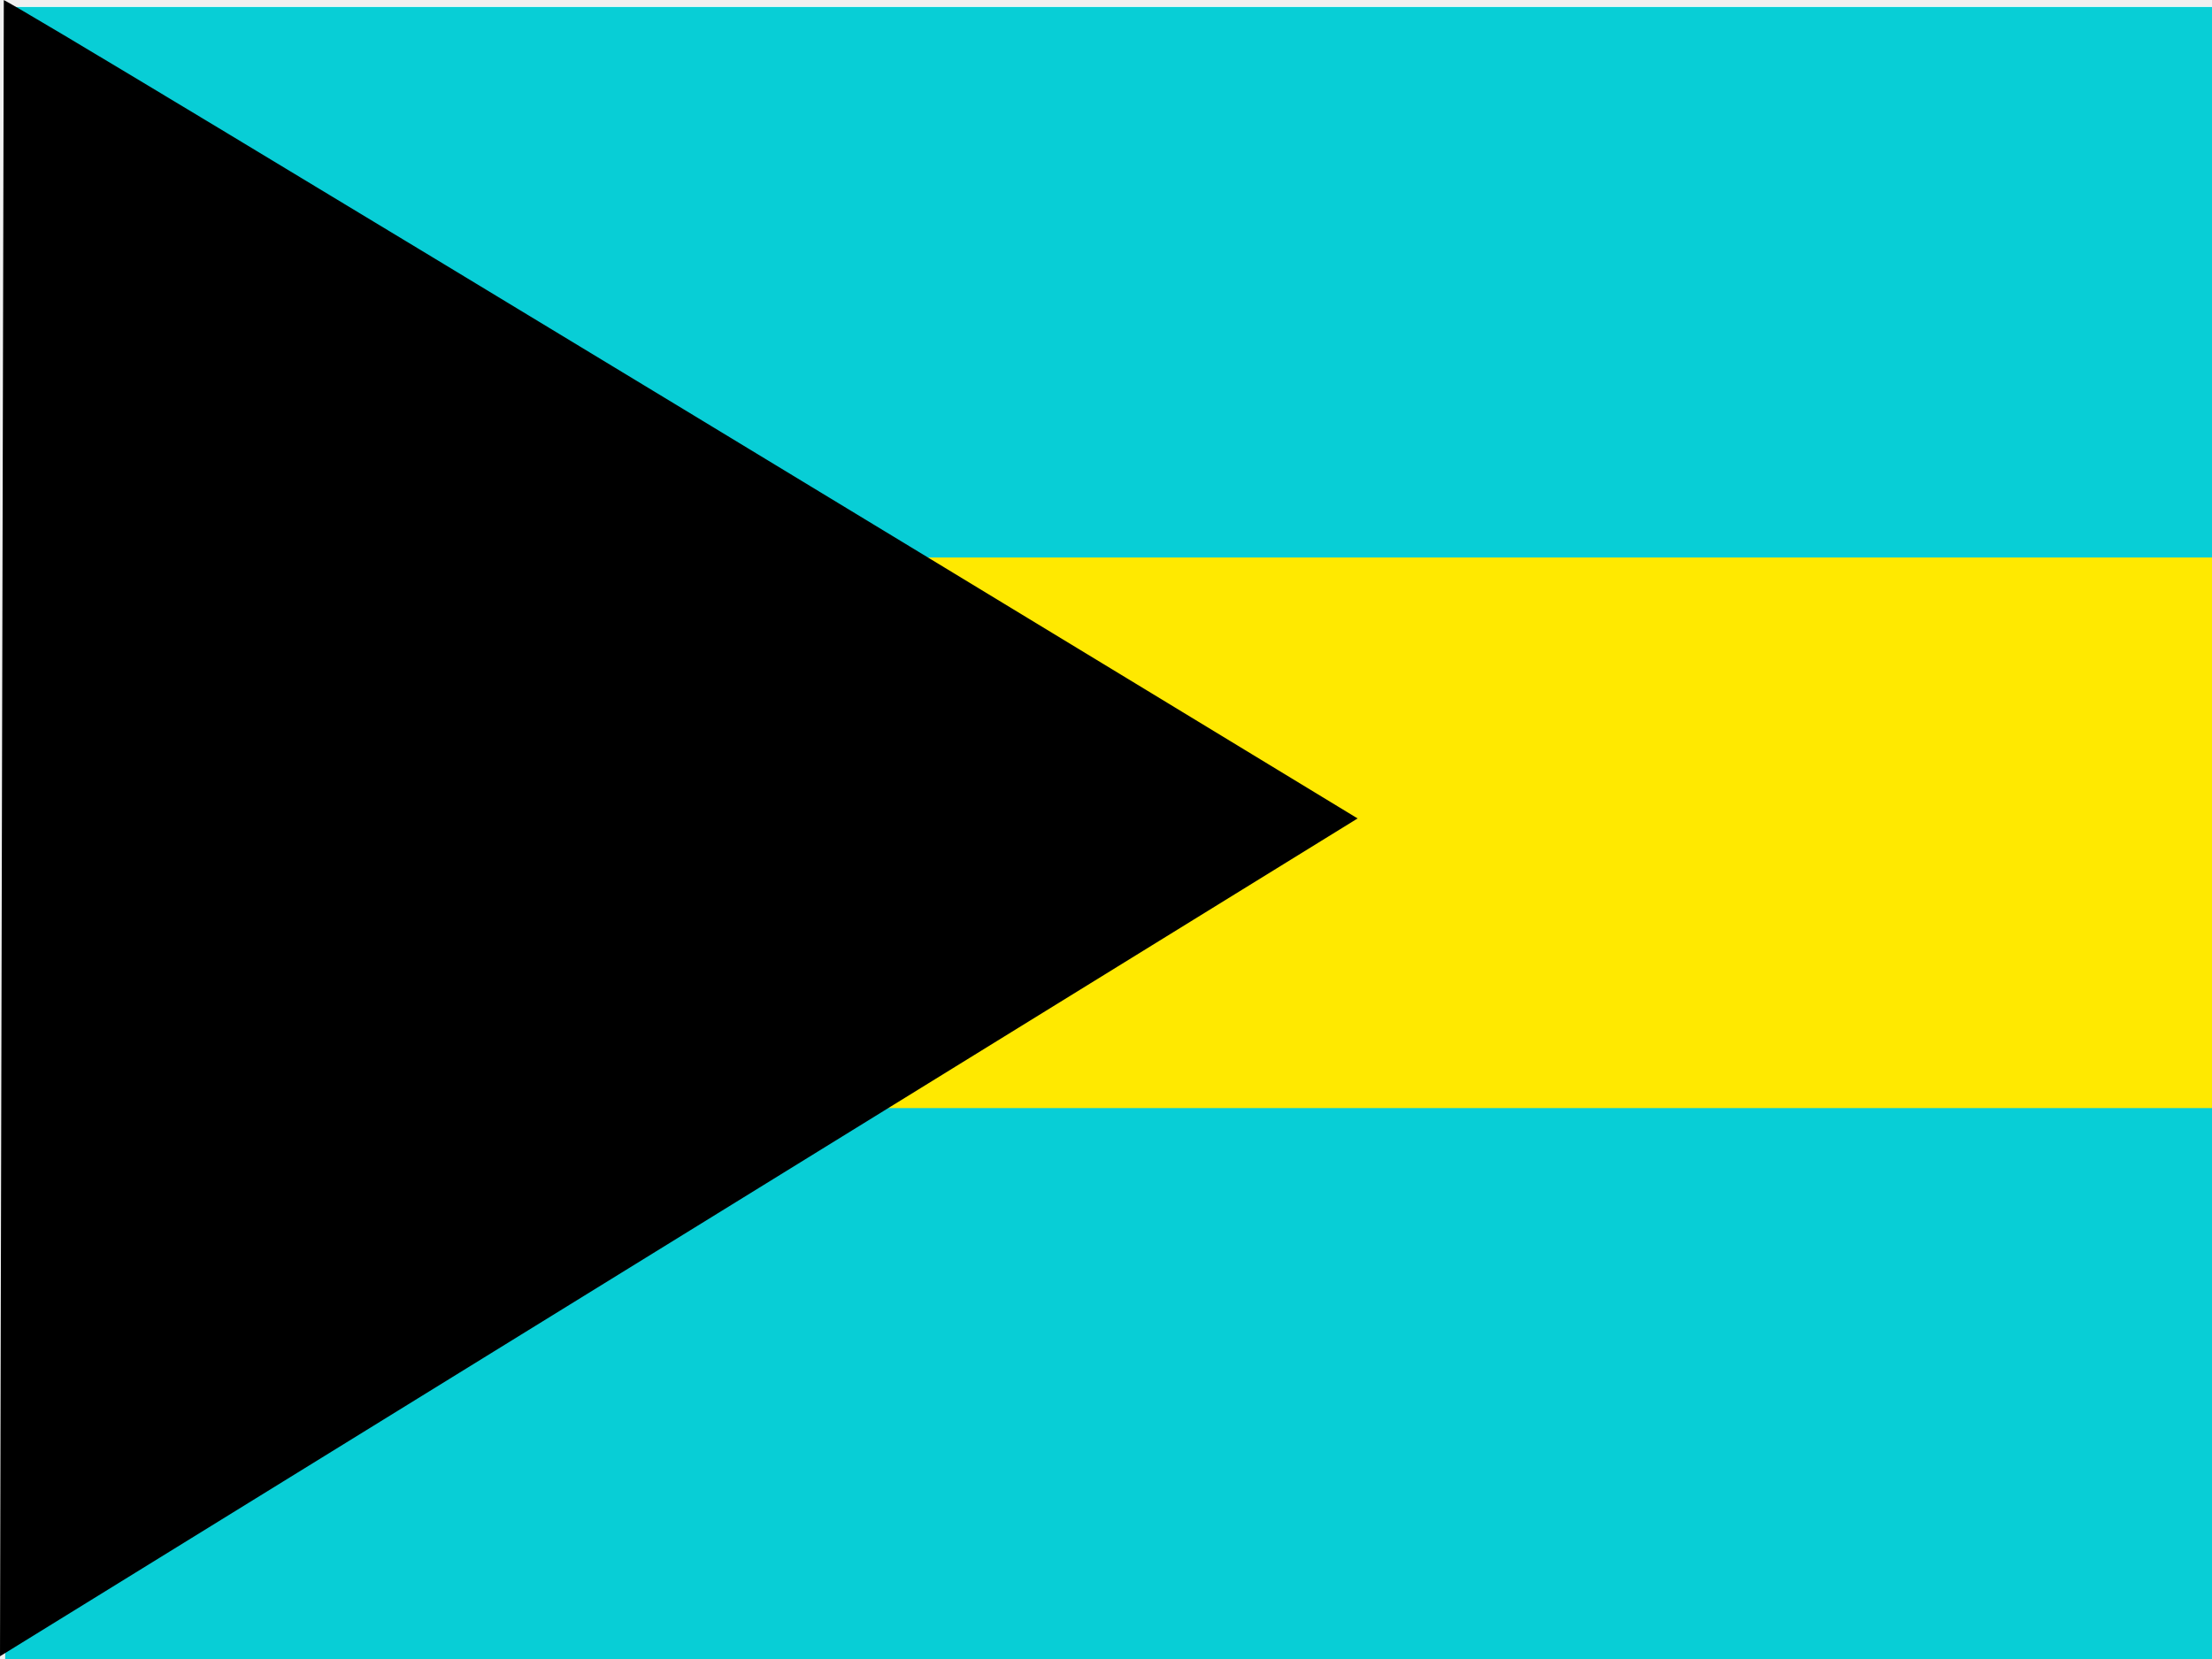
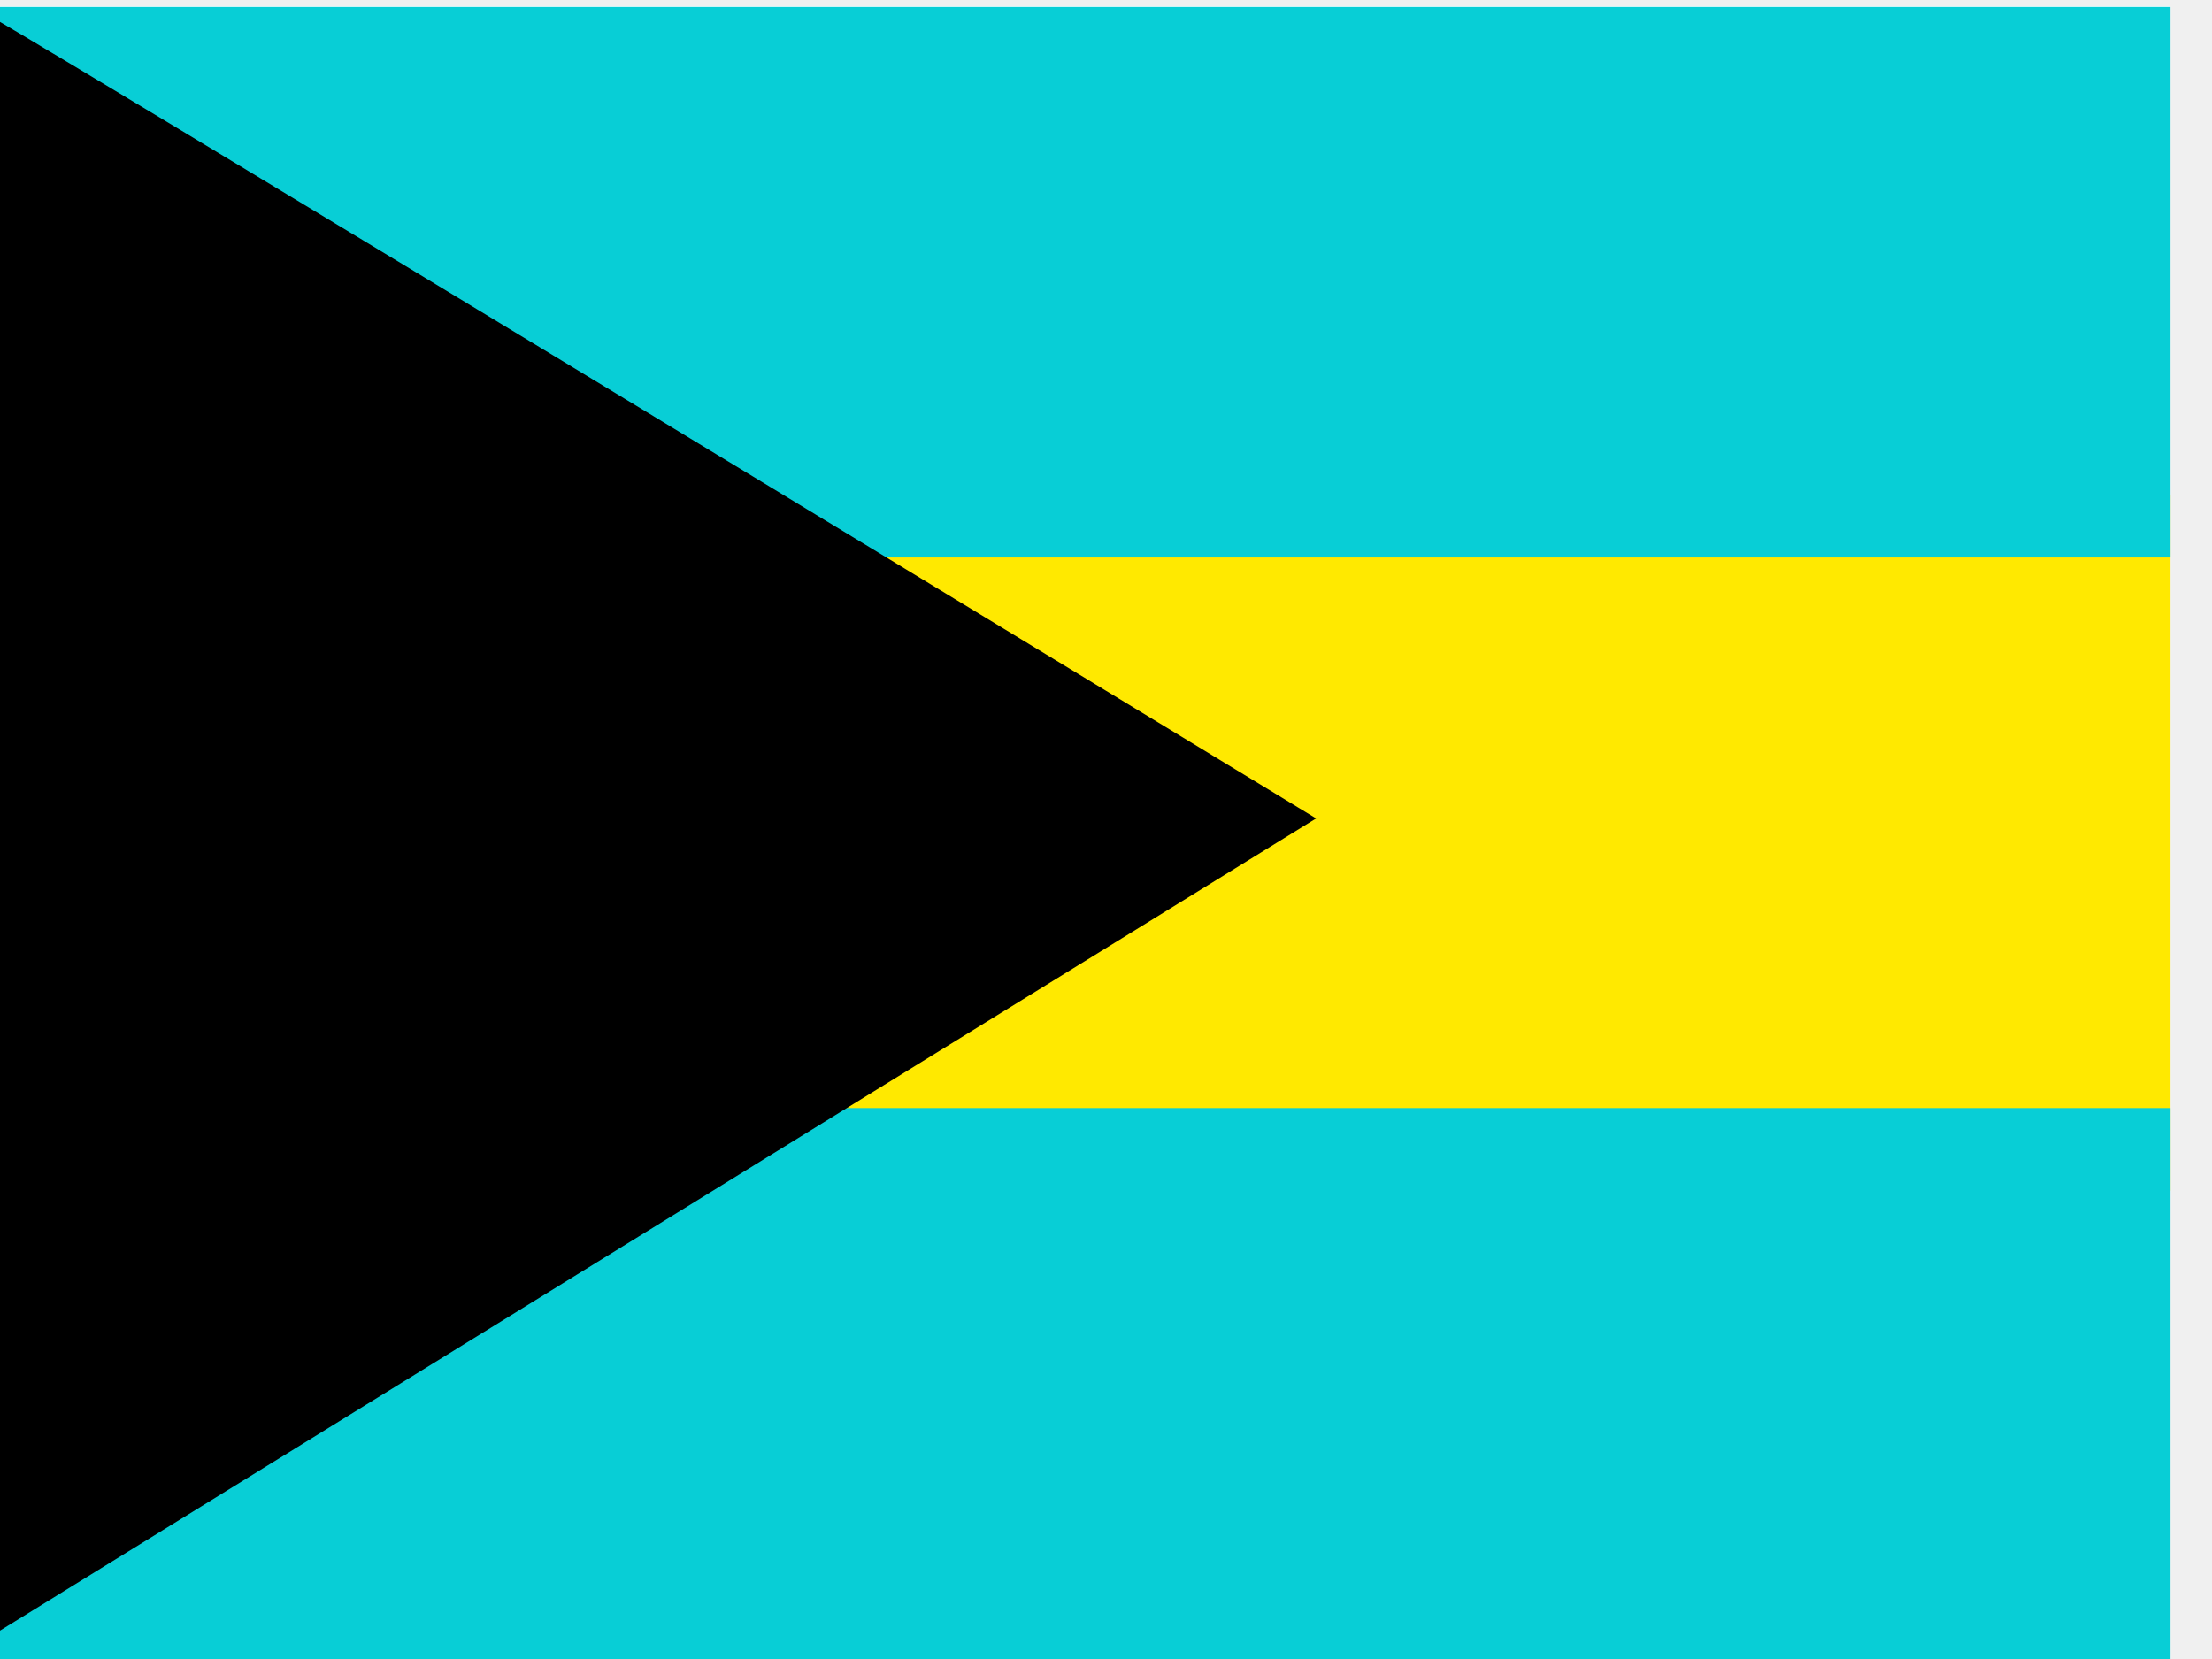
<svg xmlns="http://www.w3.org/2000/svg" id="flag-icons-bs" viewBox="0 0 640 480">
  <defs>
    <clipPath id="bs-a">
      <path fill-opacity=".7" d="M-12 0h640v480H-12z" />
    </clipPath>
  </defs>
-   <g fill-rule="evenodd" clip-path="url(#bs-a)" transform="translate(12)">
+   <g fill-rule="evenodd" clip-path="url(#bs-a)" transform="translation(12)">
    <path fill="#fff" d="M968.5 480h-979V1.8h979z" />
    <path fill="#ffe900" d="M968.5 344.5h-979V143.3h979z" />
    <path fill="#08ced6" d="M968.5 480h-979V320.6h979zm0-318.7h-979V2h979z" />
    <path d="M-11 0c2.3 0 391.8 236.8 391.8 236.8L-12 479.2-10.9 0z" />
  </g>
</svg>
